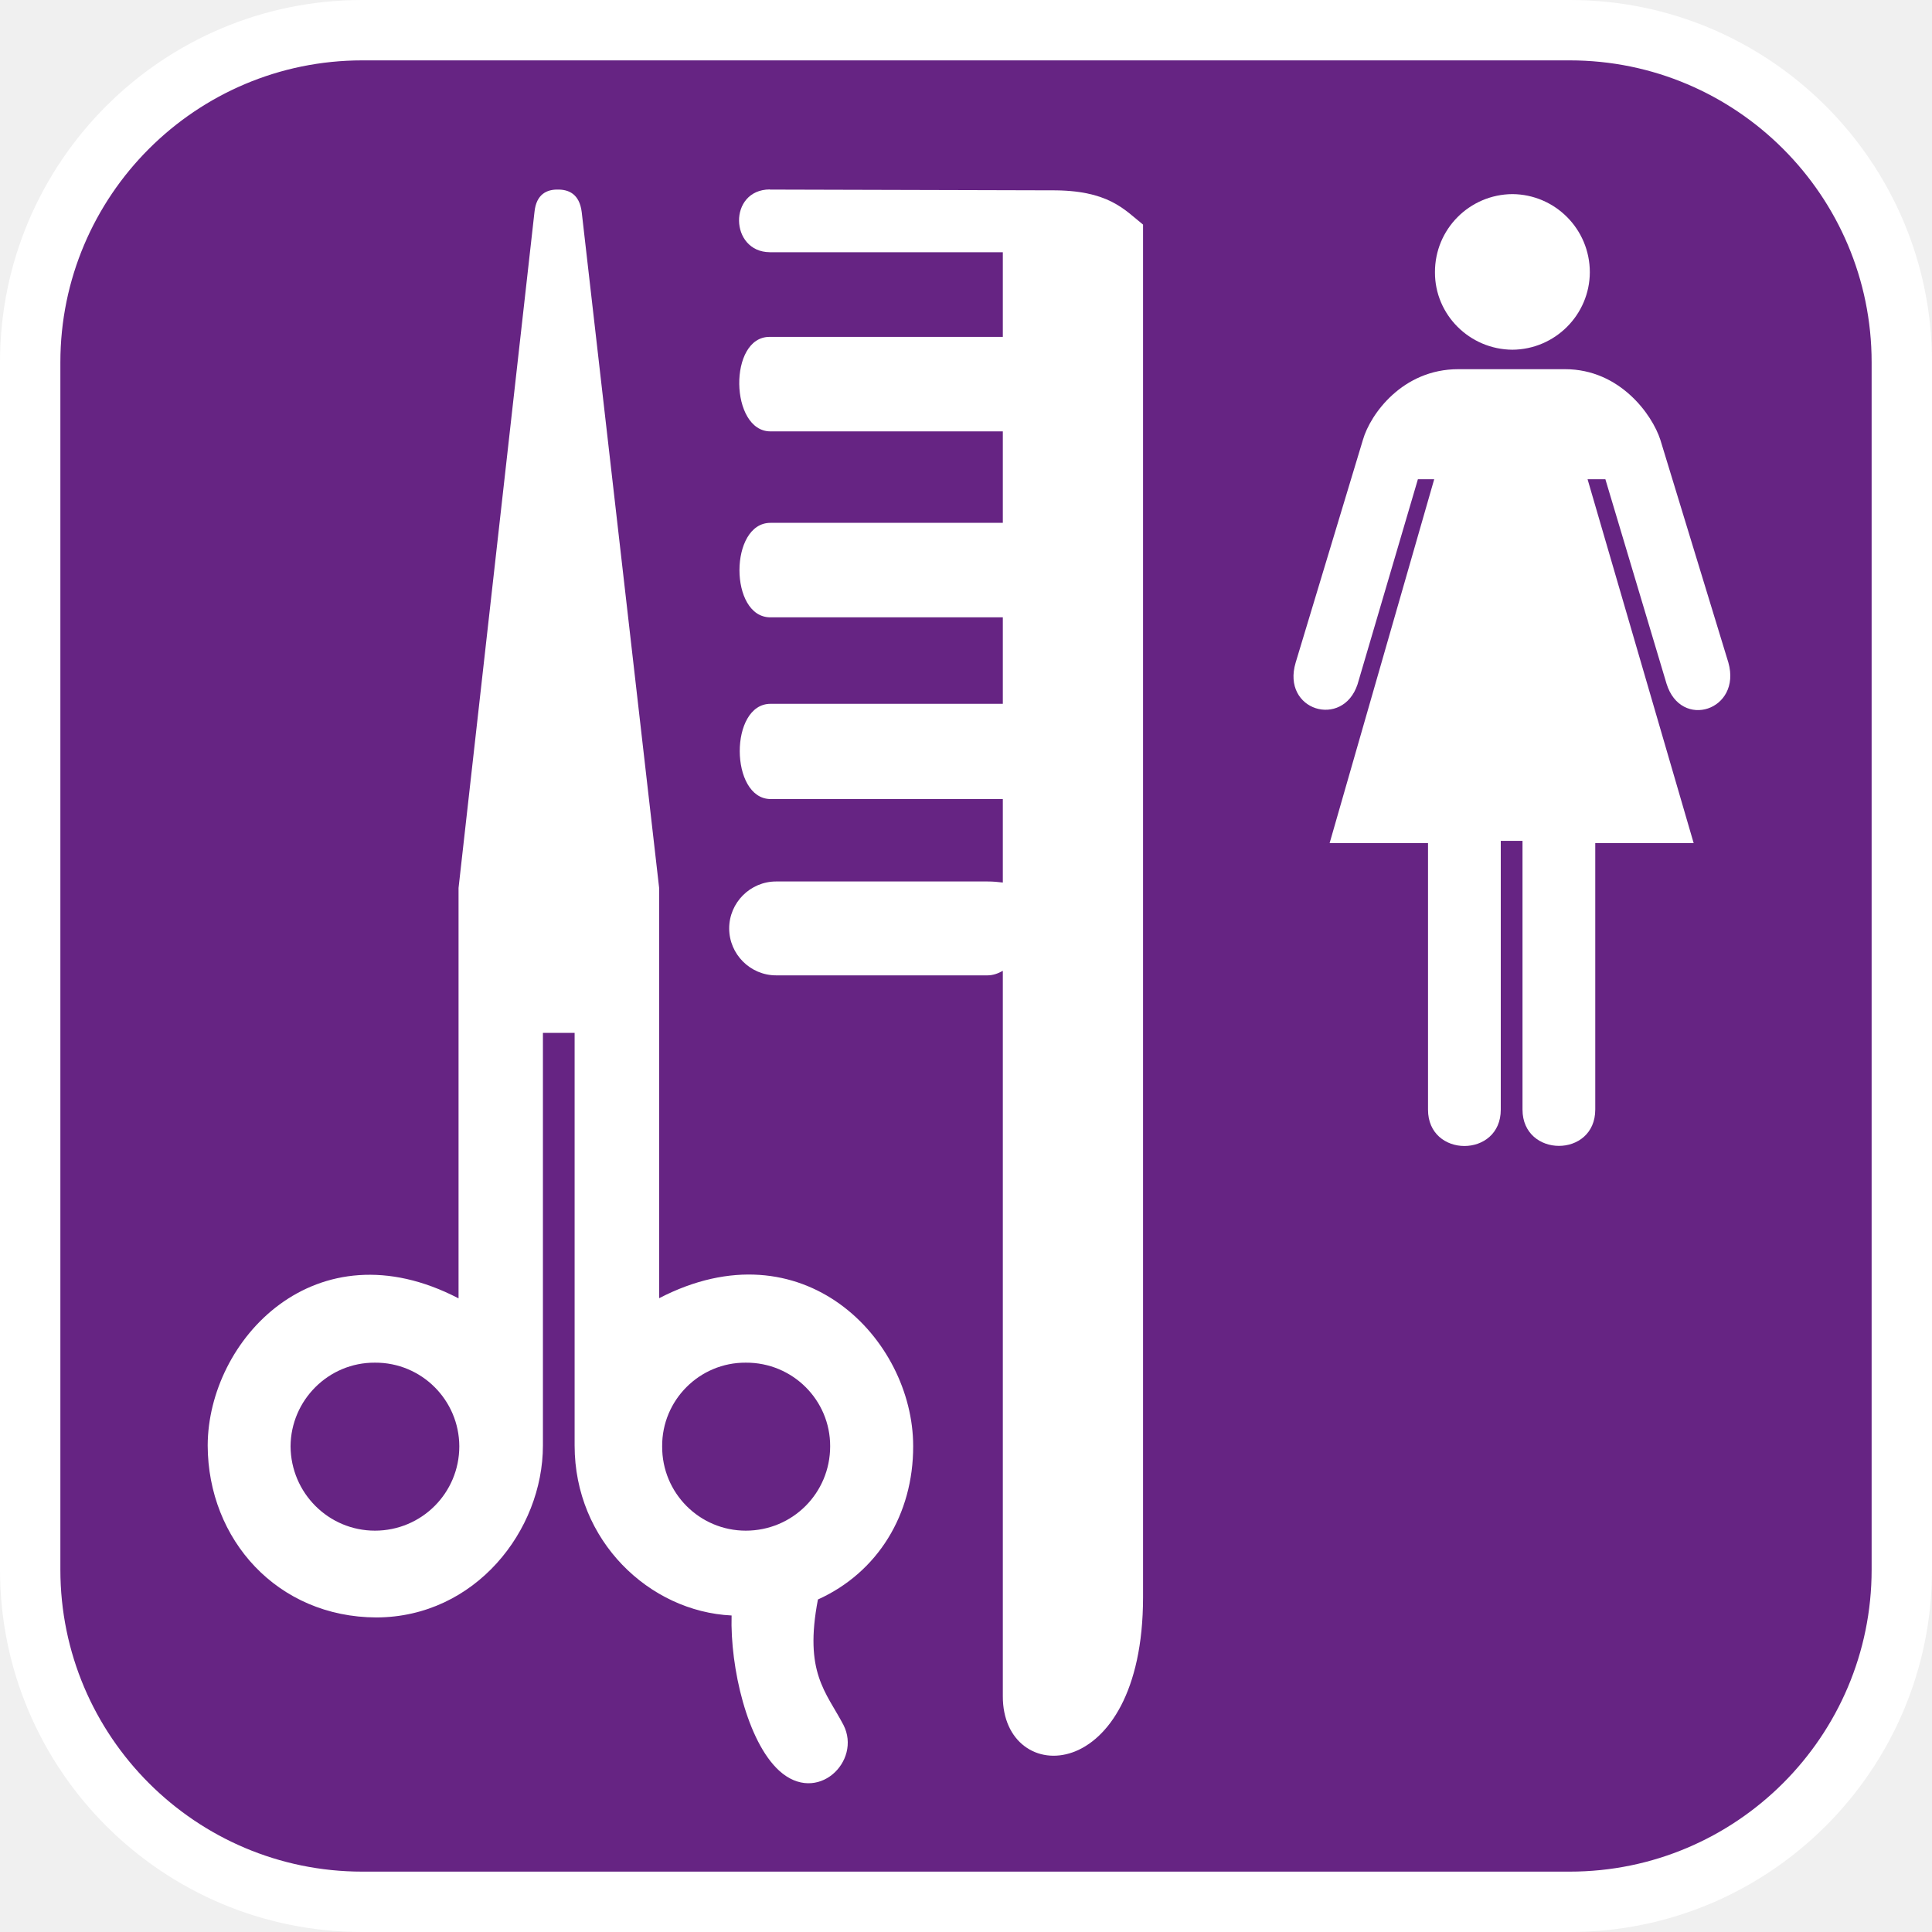
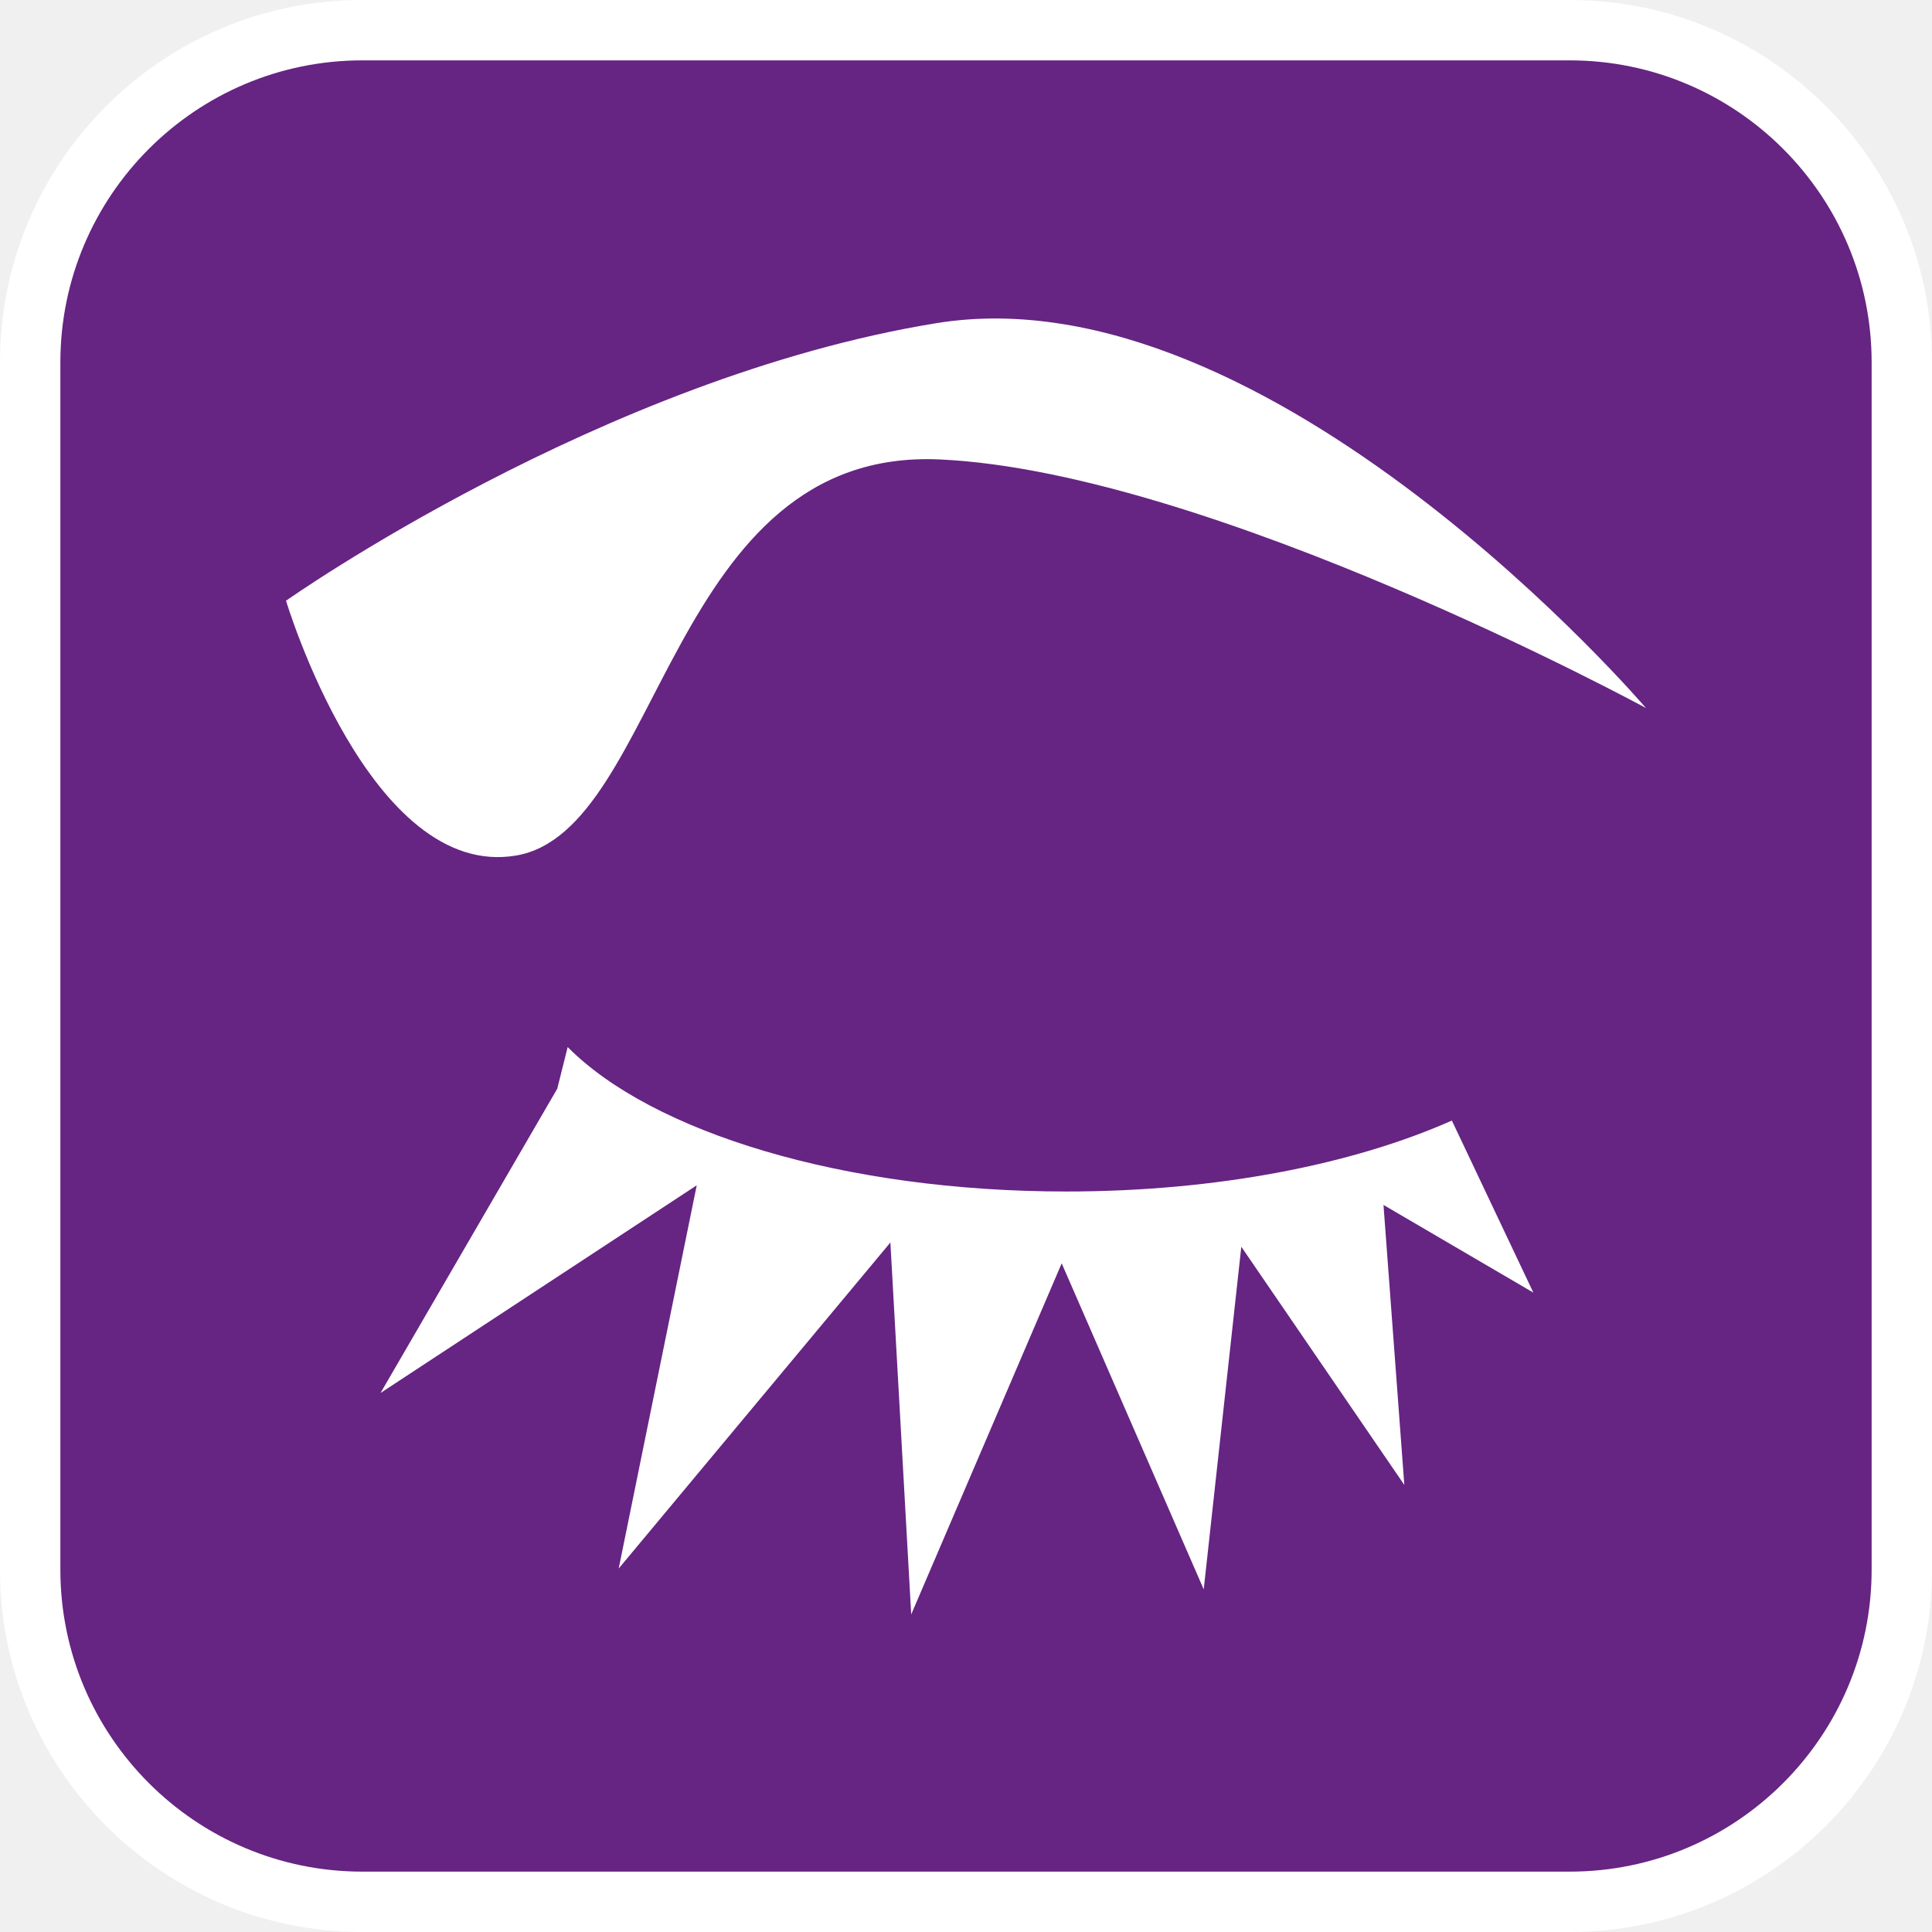
<svg xmlns="http://www.w3.org/2000/svg" viewBox="0 0 128 128">
  <defs>
    <style>.cls-1{fill:#fff;}.cls-2{fill:#662483;}</style>
  </defs>
  <g id="cuadrobase">
    <g>
      <rect class="cls-2" x="2" y="2" width="124" height="124" rx="22" ry="22" />
-       <path class="cls-1" d="M104,4c11.03,0,20,8.97,20,20V104c0,11.03-8.97,20-20,20H24c-11.03,0-20-8.97-20-20V24C4,12.97,12.97,4,24,4H104m0-4H24C10.75,0,0,10.75,0,24V104c0,13.25,10.75,24,24,24H104c13.25,0,24-10.75,24-24V24c0-13.25-10.75-24-24-24h0Z" />
+       <path class="cls-1" d="M104,4c11.03,0,20,8.97,20,20V104c0,11.03-8.97,20-20,20H24c-11.03,0-20-8.97-20-20V24C4,12.97,12.97,4,24,4H104M104,0H24C10.75,0,0,10.75,0,24V104C0,117.25,10.75,128,24,128H104c13.25,0,24-10.75,24-24V24C128,10.75,117.25,0,104,0h0Z" />
    </g>
  </g>
  <g id="figura">
    <g>
-       <path class="cls-1" d="M51,12.55c-2.77,.02-2.66,4.14,0,4.16h15.44v5.61h-15.44c-2.76-.03-2.65,6.27,.05,6.26h15.39v6.06h-15.39c-2.74-.01-2.75,6.28,0,6.26h15.39v5.73h-15.39c-2.74,0-2.7,6.29,0,6.31h15.39v5.53c-.32-.04-.65-.07-1.01-.07h-14.01c-1.71,0-3.11,1.4-3.11,3.11s1.4,3.11,3.11,3.11h14.01c.35,0,.69-.12,1.01-.3v48.05c-.03,6.11,9.28,6,9.29-6.53V14.88c-1.25-1-2.3-2.3-6.1-2.27l-18.62-.05Z" />
-       <path class="cls-1" d="M100.2,23.17c2.83-.02,5.12-2.32,5.13-5.13,0-2.86-2.3-5.16-5.13-5.18-2.84,.02-5.14,2.32-5.13,5.18-.01,2.81,2.29,5.11,5.13,5.13Z" />
-       <path class="cls-1" d="M114.51,43.9l-4.51-14.77c-.54-1.66-2.68-4.67-6.31-4.67h-7.08c-3.69,0-5.82,2.98-6.31,4.67l-4.46,14.77c-.95,3.18,3.12,4.39,4.1,1.44l4-13.59h1.08l-6.93,24.11h6.52v17.65c-.01,3.22,4.83,3.22,4.82,0v-17.8h1.44v17.8c0,3.2,4.82,3.22,4.82,0v-17.65h6.52l-7.03-24.11h1.18l4.05,13.54c.95,3.09,4.99,1.77,4.1-1.39Z" />
-       <path class="cls-1" d="M43.67,86.02v-27.19l-5.13-44.78c-.15-1.22-.89-1.5-1.59-1.49-.68-.01-1.42,.27-1.54,1.49l-5.03,44.78v27.19c-9.48-4.93-16.6,2.76-16.62,9.75,.02,6.24,4.62,11.37,11.18,11.39,6.55-.02,11.03-5.76,11.03-11.39v-27.34h2.1v27.34c0,6.31,4.95,11,10.4,11.26-.1,3.46,1.04,8.35,3.15,10.28,2.52,2.3,5.49-.63,4.26-3.03-1.16-2.2-2.62-3.47-1.69-8.31,3.96-1.79,6.32-5.63,6.31-10.16,0-7.09-7.32-14.73-16.83-9.8Zm-18.83,15.39c-3.07,0-5.57-2.49-5.59-5.59,.02-3.06,2.52-5.56,5.59-5.54,3.09-.02,5.58,2.48,5.59,5.54,0,3.1-2.5,5.59-5.59,5.59Zm24.57,0c-3.06,0-5.56-2.49-5.54-5.59-.02-3.06,2.48-5.56,5.54-5.54,3.1-.02,5.6,2.48,5.59,5.54,0,3.1-2.49,5.59-5.59,5.59Z" />
+       <path class="cls-1" d="M96.19,74.24c-6.53,2.9-15.56,4.7-25.54,4.7-14.77,0-27.45-3.93-33.04-9.57l-.69,2.76-11.71,20.16,20.95-13.76-5.17,25.39,18-21.6,1.38,24.64,9.97-23.26,9.41,21.6,2.49-22.7,10.8,15.78-1.38-18.55,9.93,5.81-5.4-11.4Z" />
+       <path class="cls-1" d="M34.2,56.68c9.69-1.66,10.07-27.07,28.07-26.24,18,.83,46.78,16.47,46.78,16.47,0,0-24.86-29.1-47.01-25.5S18.95,39.8,18.95,39.8c0,0,5.56,18.54,15.25,16.88Z" />
    </g>
  </g>
</svg>
